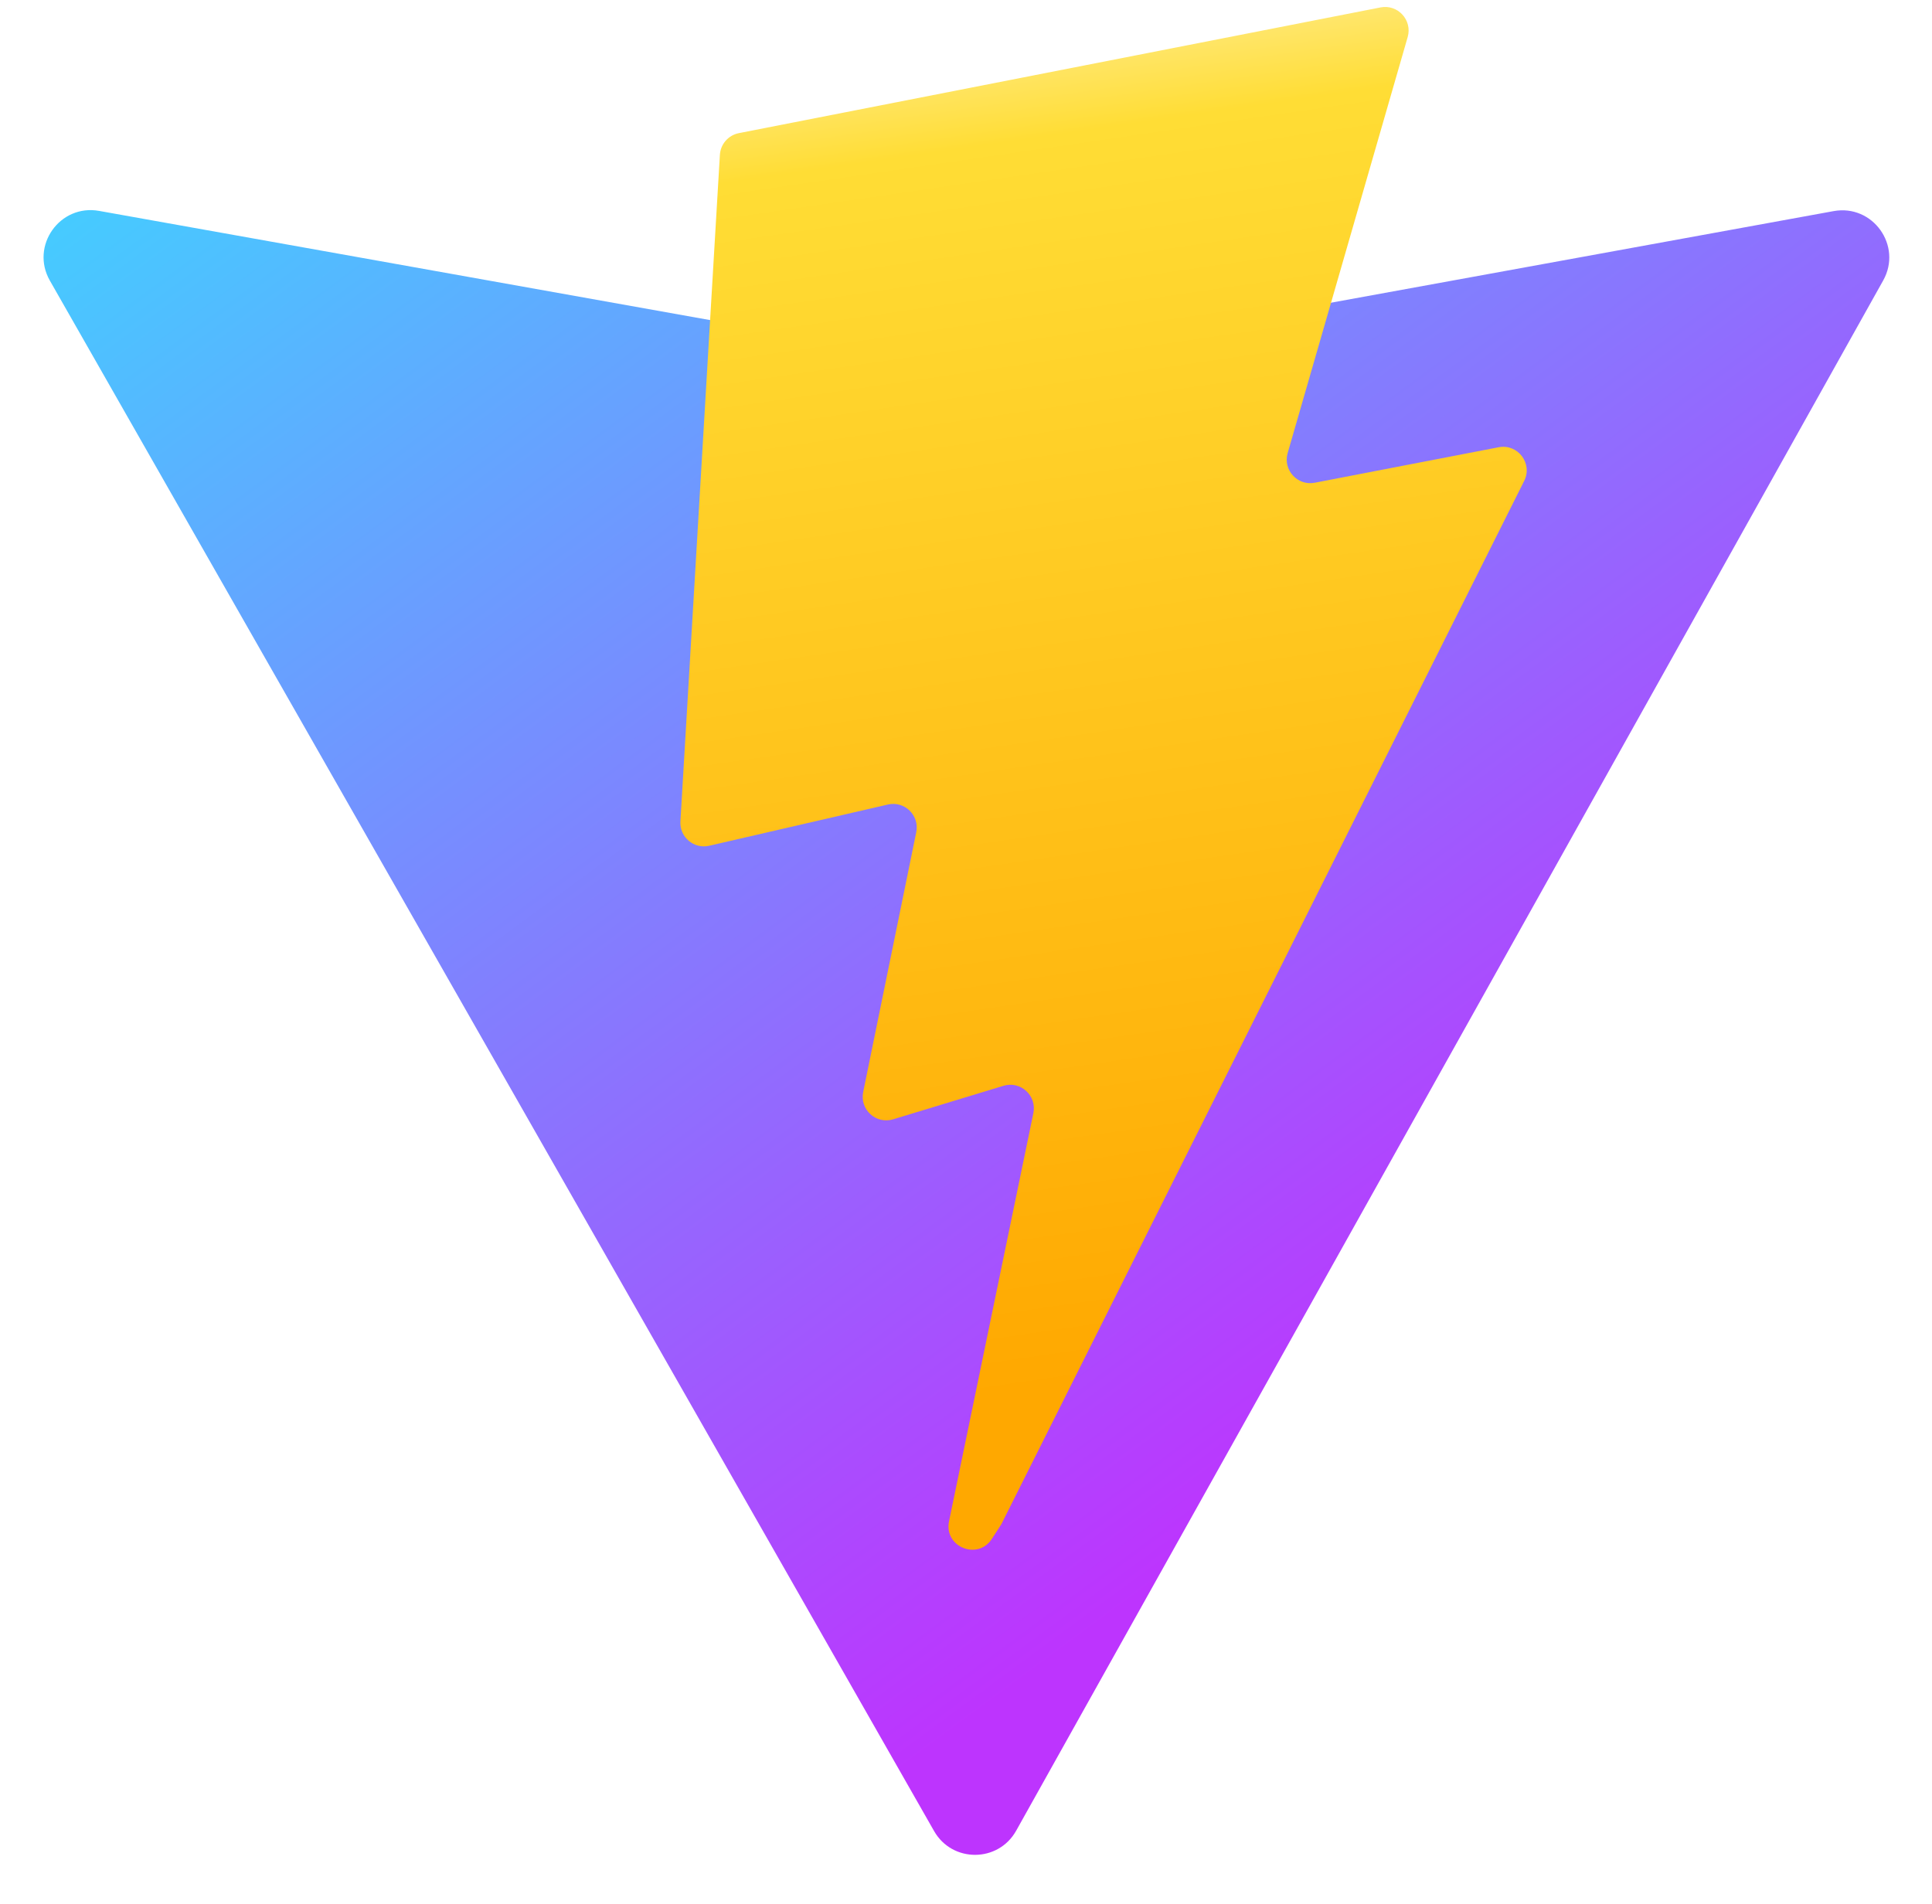
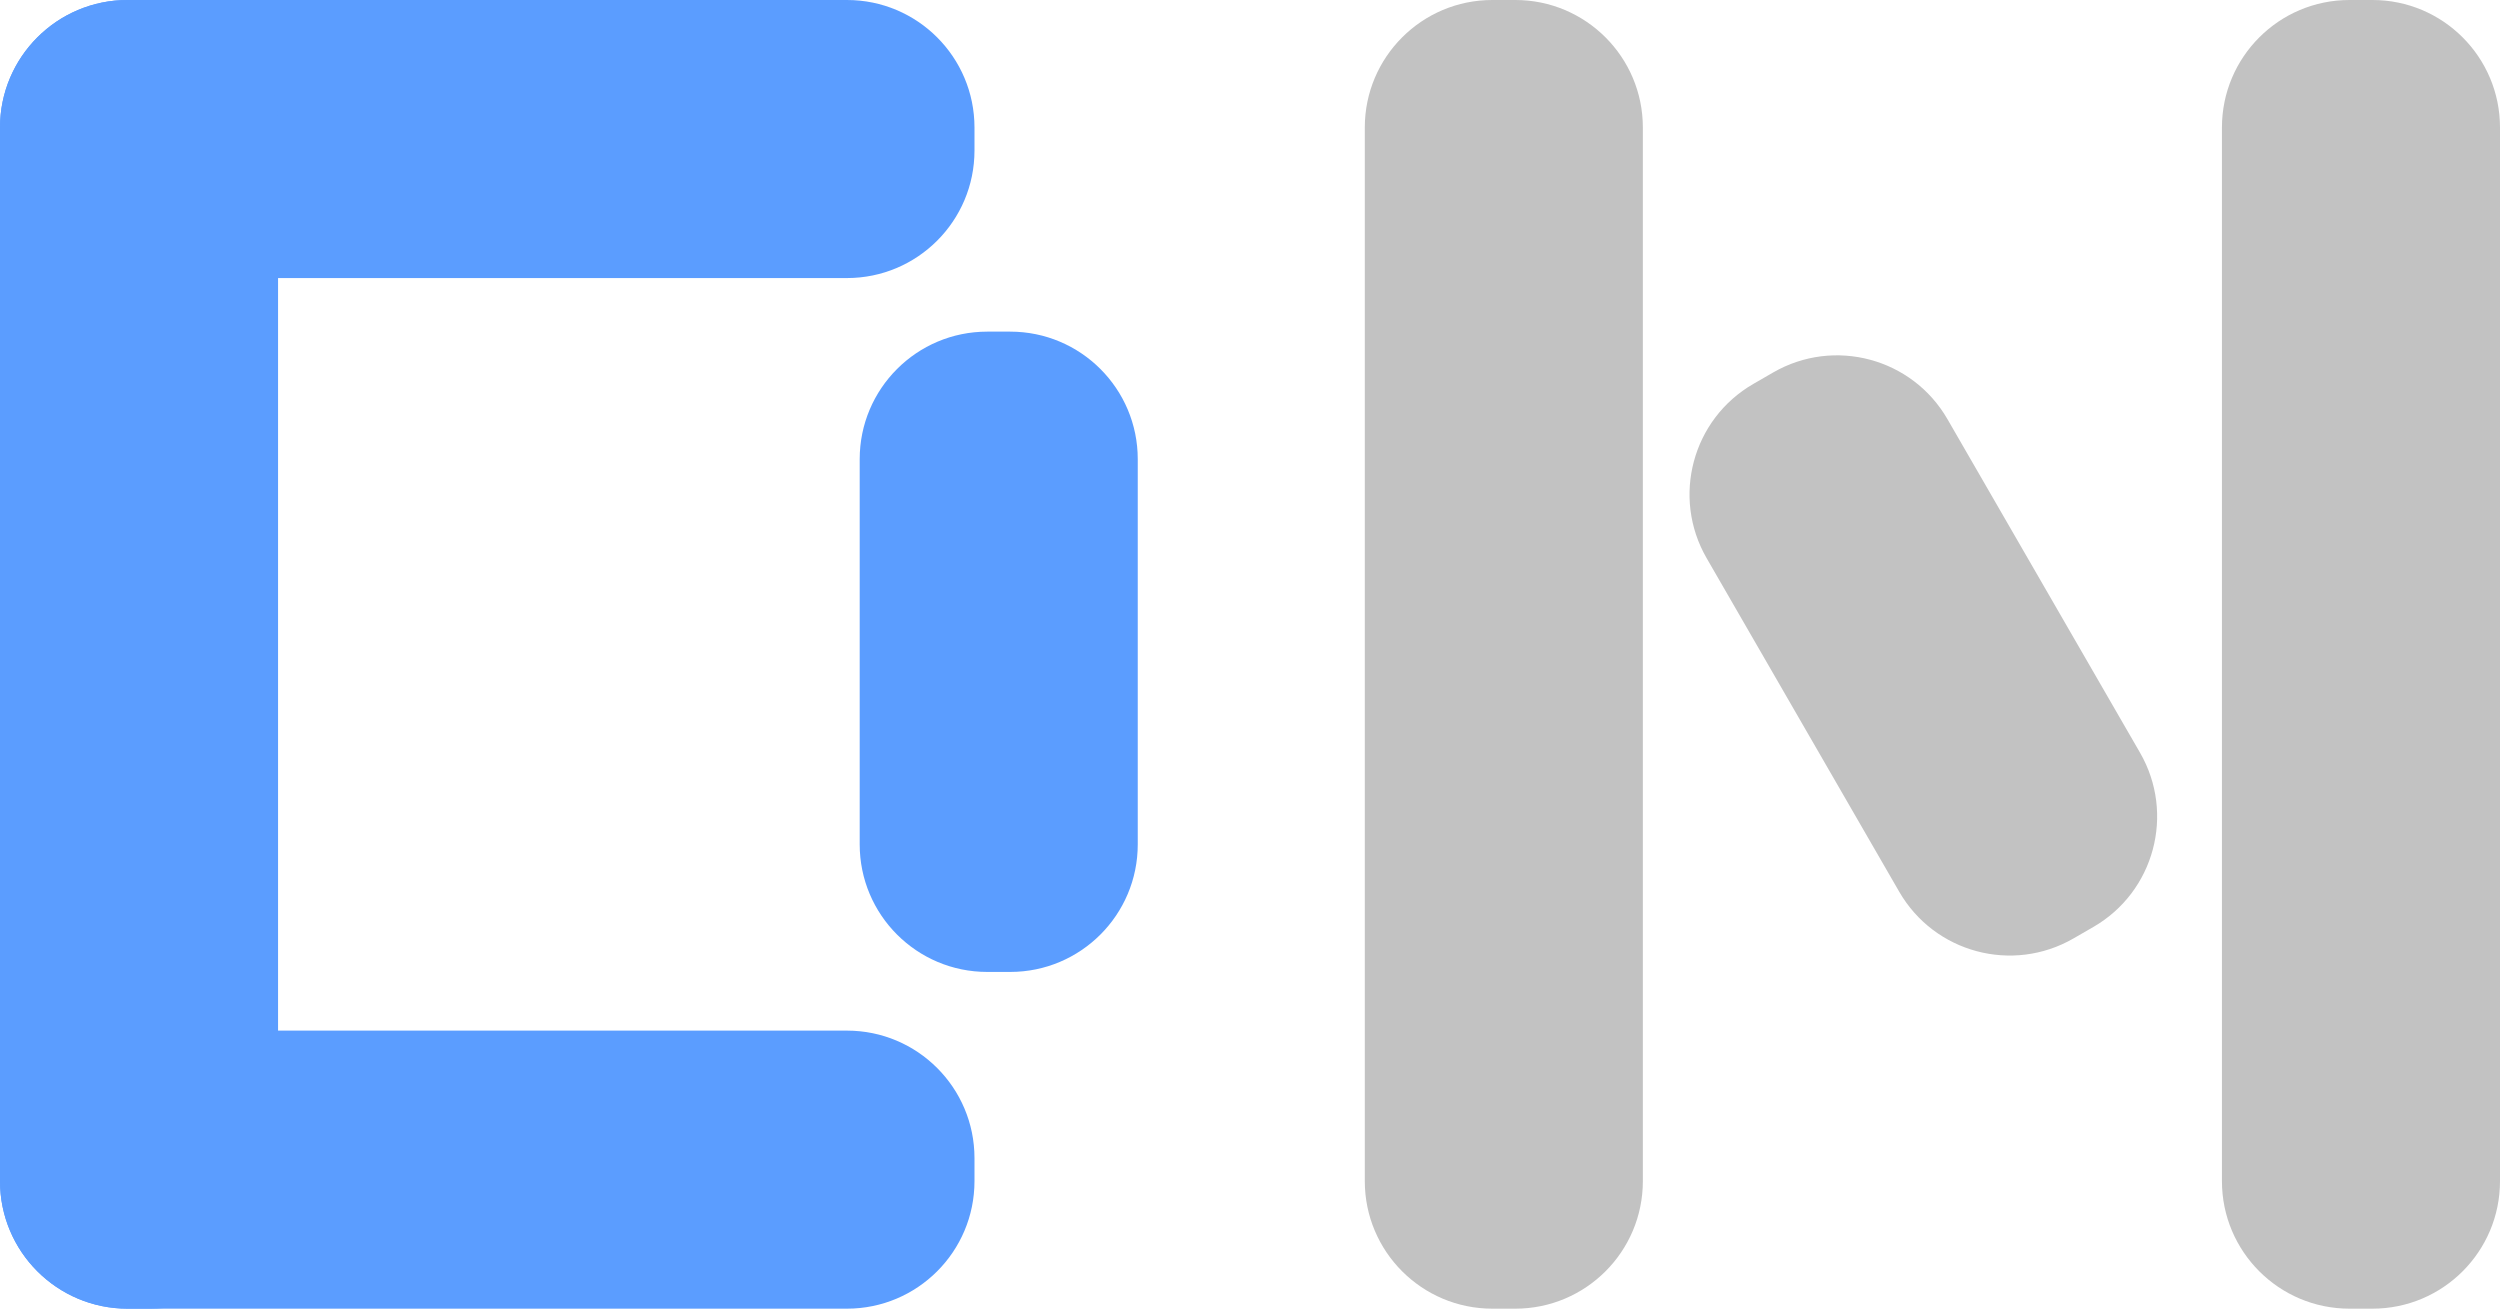
- <svg xmlns="http://www.w3.org/2000/svg" width="410" height="404" viewBox="0 0 410 404" fill="none">
-   <path d="M399.641 59.525L215.643 388.545C211.844 395.338 202.084 395.378 198.228 388.618L10.582 59.556C6.381 52.19 12.68 43.267 21.028 44.759L205.223 77.682C206.398 77.892 207.601 77.89 208.776 77.676L389.119 44.806C397.439 43.289 403.768 52.143 399.641 59.525Z" fill="url(#paint0_linear)" />
-   <path d="M292.965 1.574L156.801 28.255C154.563 28.694 152.906 30.59 152.771 32.866L144.395 174.33C144.198 177.662 147.258 180.248 150.51 179.498L188.42 170.749C191.967 169.931 195.172 173.055 194.443 176.622L183.18 231.775C182.422 235.487 185.907 238.661 189.532 237.56L212.947 230.446C216.577 229.344 220.065 232.527 219.297 236.242L201.398 322.875C200.278 328.294 207.486 331.249 210.492 326.603L212.5 323.5L323.454 102.072C325.312 98.365 322.108 94.137 318.036 94.923L279.014 102.454C275.347 103.161 272.227 99.746 273.262 96.158L298.731 7.867C299.767 4.273 296.636 0.855 292.965 1.574Z" fill="url(#paint1_linear)" />
-   <defs>
-     <linearGradient id="paint0_linear" x1="6" y1="33" x2="235" y2="344" gradientUnits="userSpaceOnUse">
-       <stop stop-color="#41D1FF" />
-       <stop offset="1" stop-color="#BD34FE" />
-     </linearGradient>
-     <linearGradient id="paint1_linear" x1="194.651" y1="8.818" x2="236.076" y2="292.989" gradientUnits="userSpaceOnUse">
-       <stop stop-color="#FFEA83" />
-       <stop offset="0.083" stop-color="#FFDD35" />
-       <stop offset="1" stop-color="#FFA800" />
-     </linearGradient>
-   </defs>
+ <svg xmlns="http://www.w3.org/2000/svg" width="980" height="513" viewBox="0 0 980 513" fill="none">
+   <rect x="644" y="175.5" width="109" height="251" rx="50" transform="rotate(-30 644 175.5)" fill="#C2C2C2" />
+   <rect x="535" width="109" height="513" rx="50" fill="#C2C2C2" />
+   <rect x="871" width="109" height="513" rx="50" fill="#C2C2C2" />
+   <rect x="382" width="109" height="382" rx="50" transform="rotate(90 382 0)" fill="#5B9DFF" />
+   <rect x="109" y="513" width="109" height="513" rx="50" transform="rotate(-180 109 513)" fill="#5B9DFF" />
+   <rect x="446" y="381" width="109" height="251" rx="50" transform="rotate(-180 446 381)" fill="#5B9DFF" />
+   <rect x="382" y="404" width="109" height="382" rx="50" transform="rotate(90 382 404)" fill="#5B9DFF" />
</svg>
